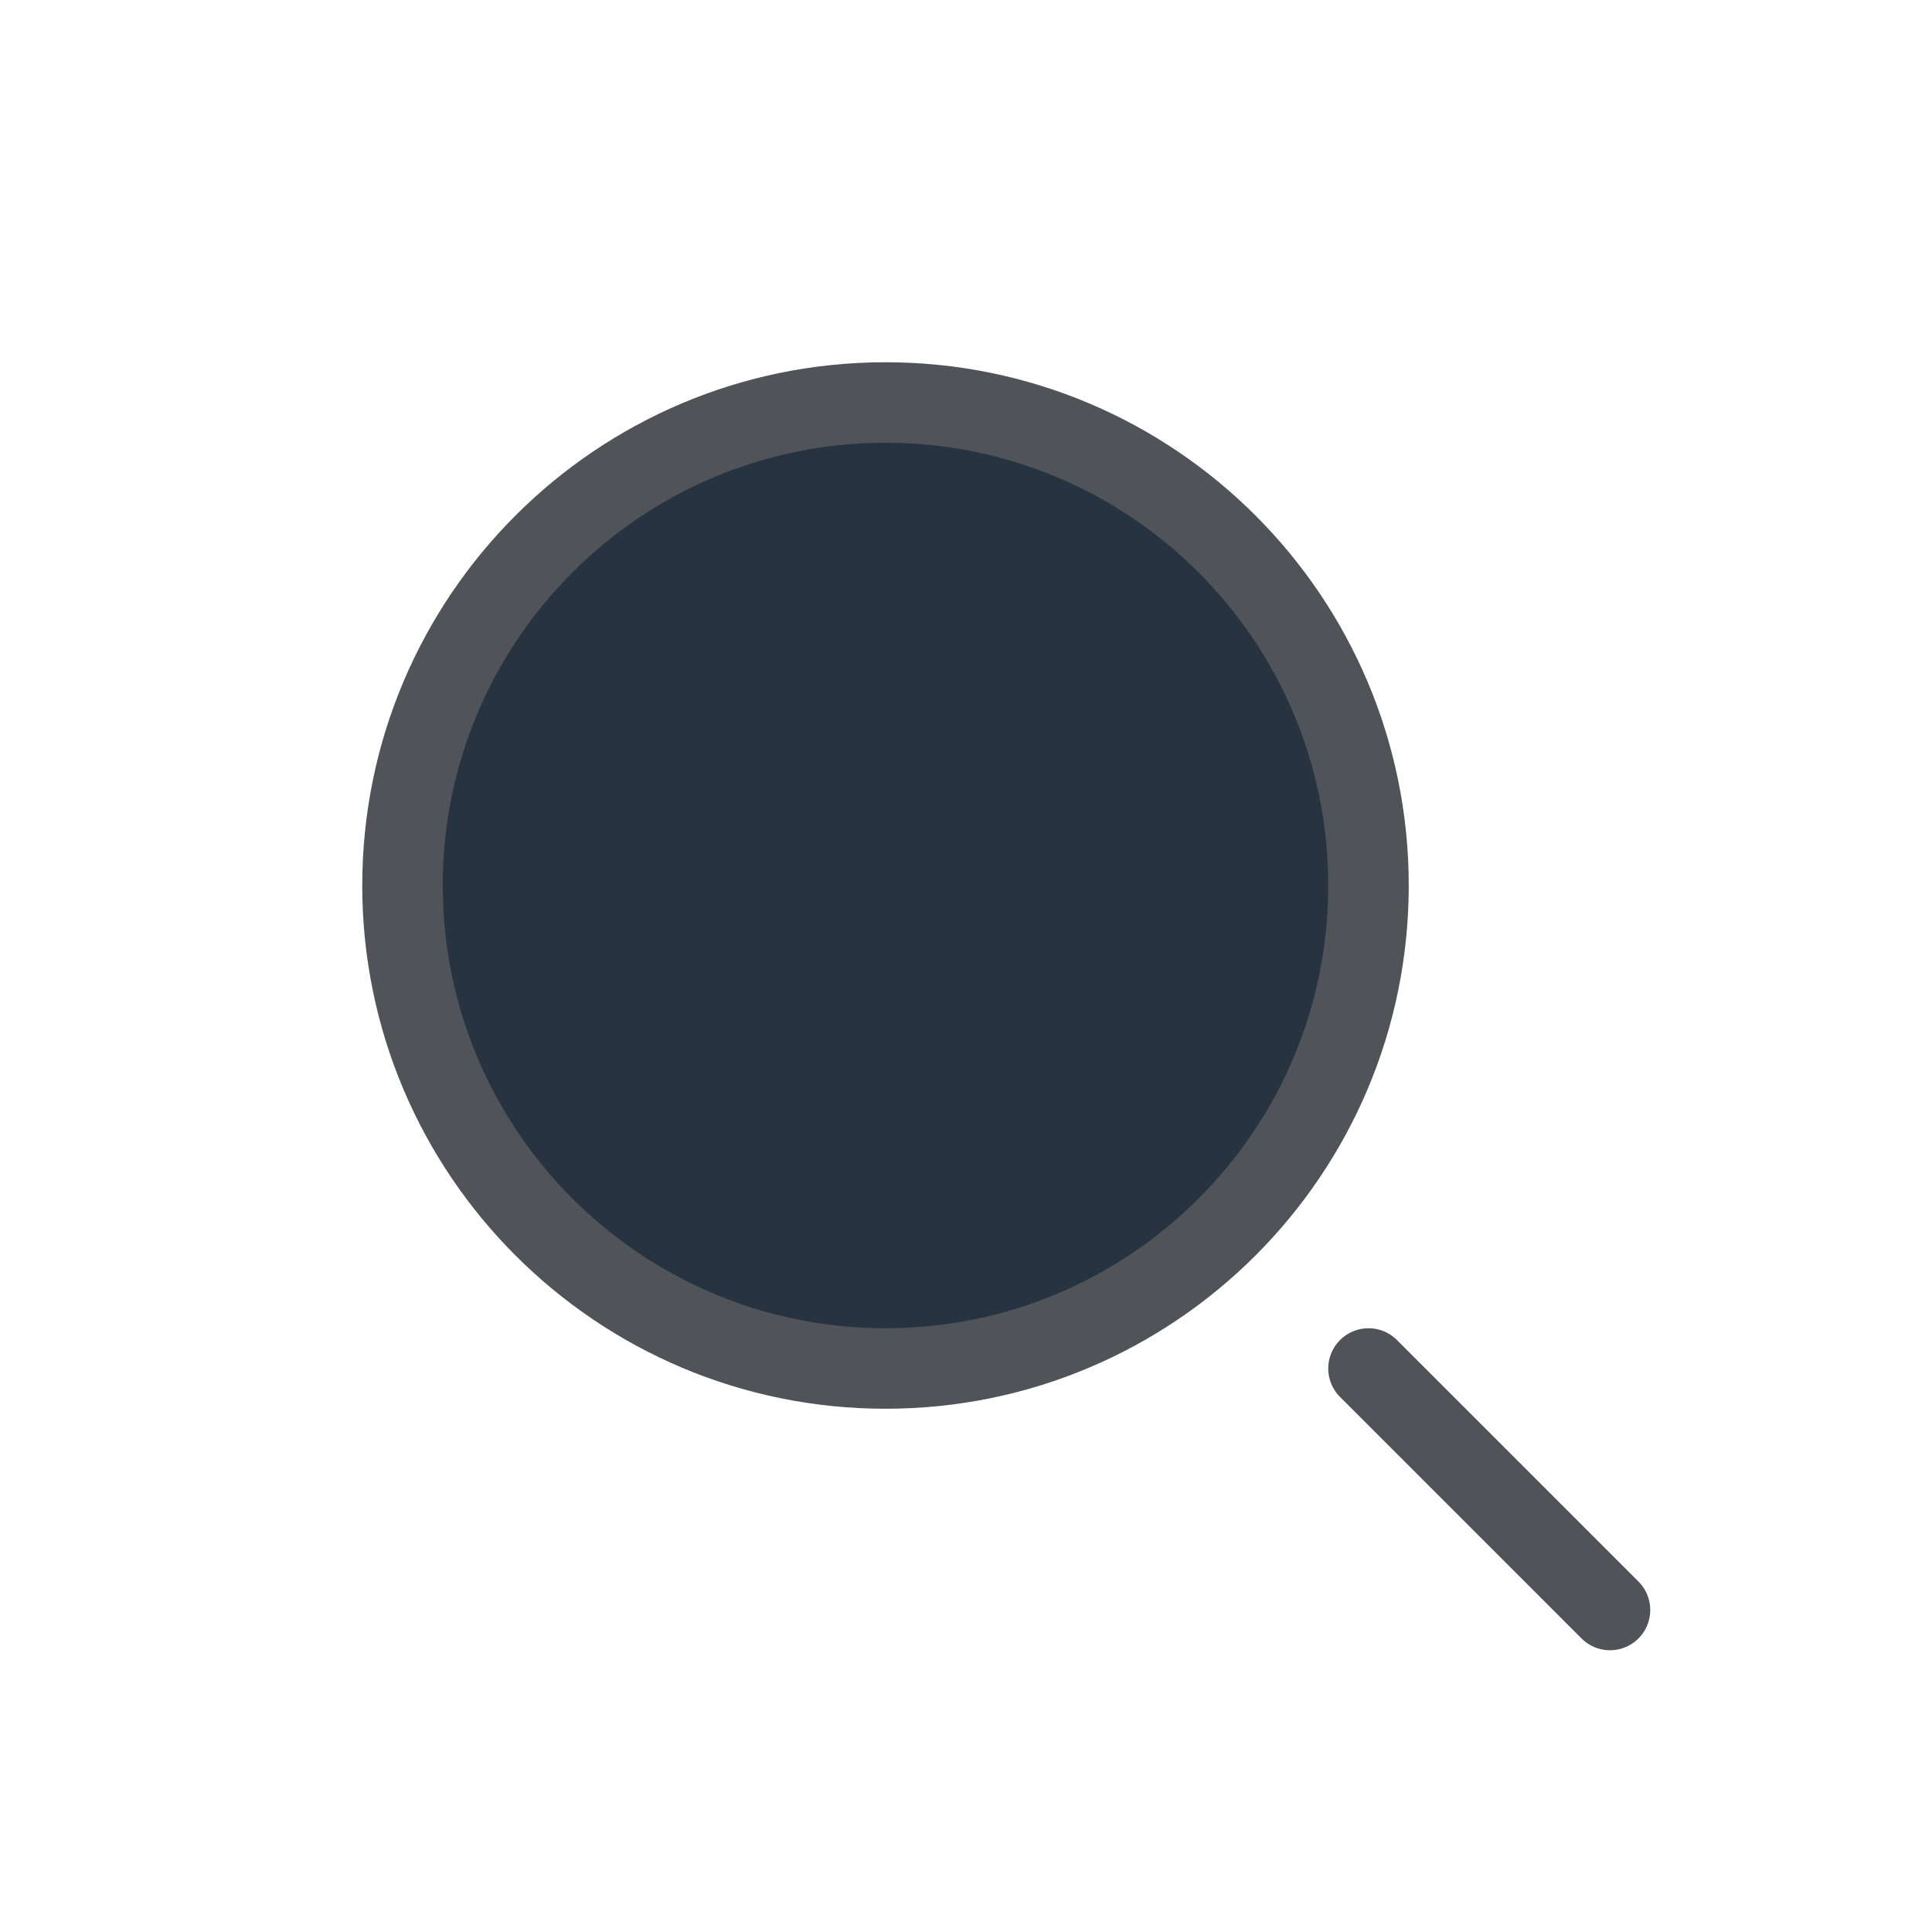
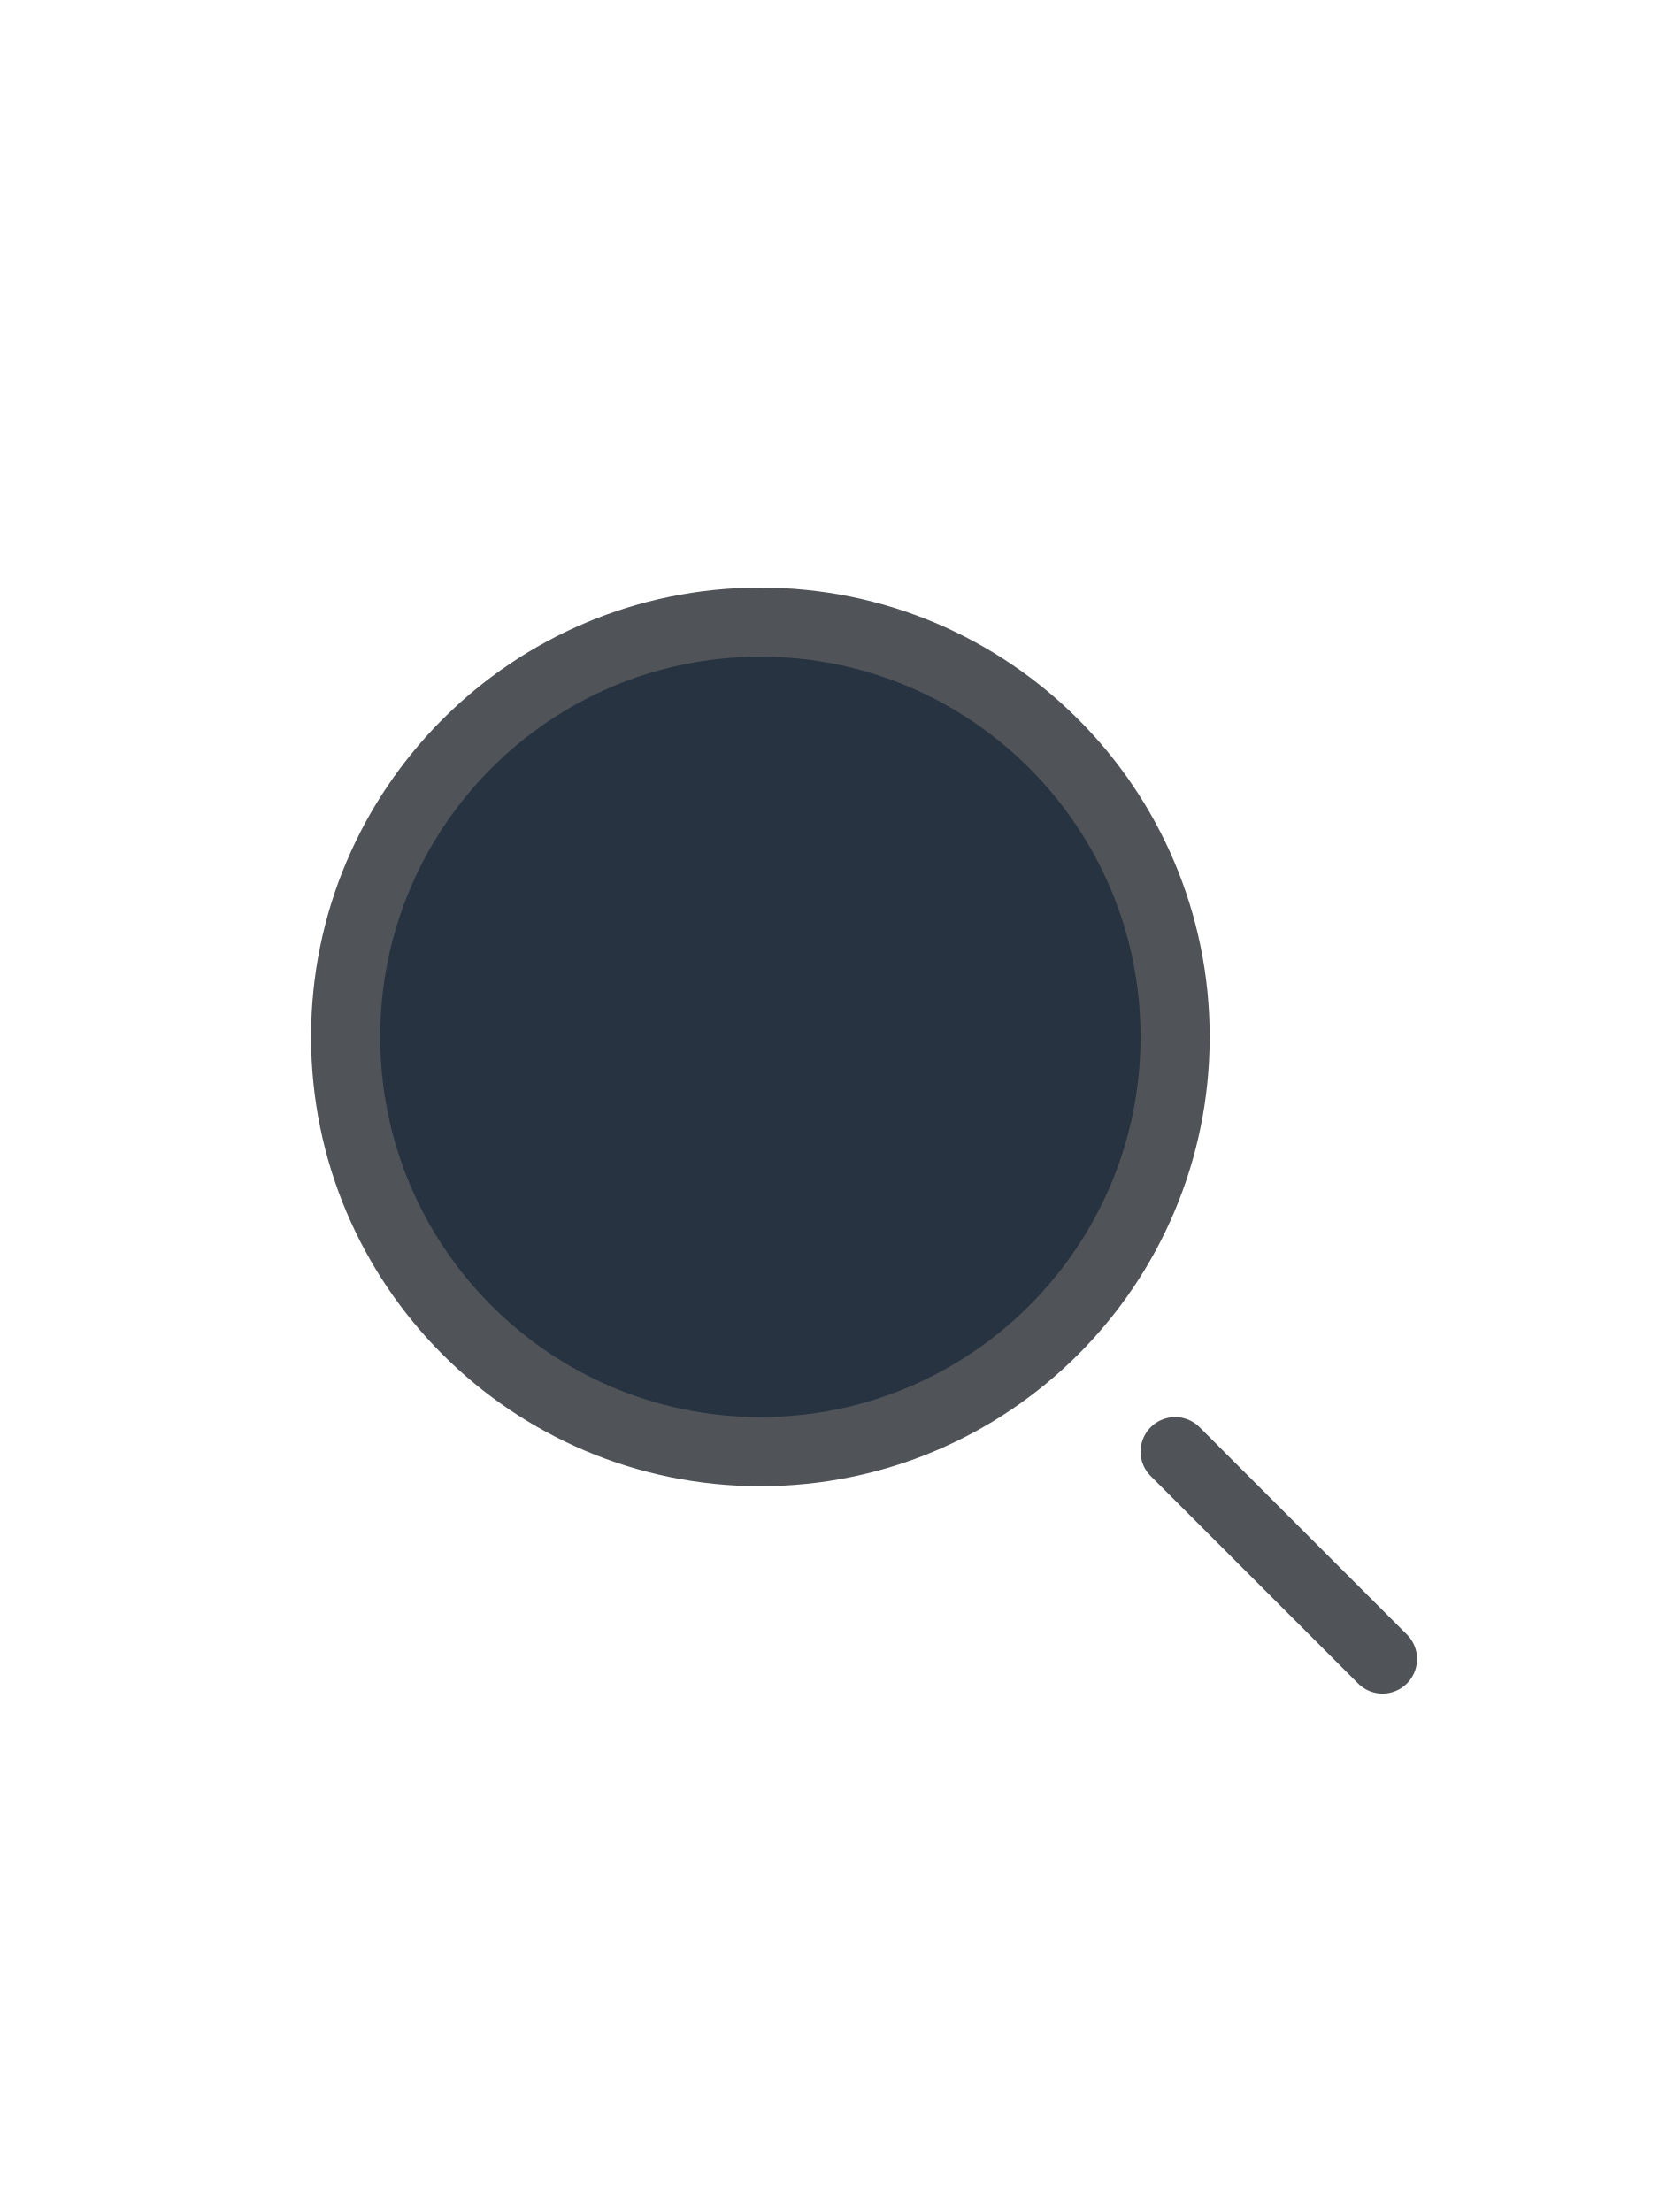
- <svg xmlns="http://www.w3.org/2000/svg" width="24" height="24" viewBox="0 0 24 24" fill="#273340">
+ <svg xmlns="http://www.w3.org/2000/svg" width="30" height="40" viewBox="0 0 24 24" fill="#273340">
  <circle cx="11" cy="11" r="6" stroke="#505459" />
  <path d="M20 20L17 17" stroke="#505459" stroke-linecap="round" />
</svg>
